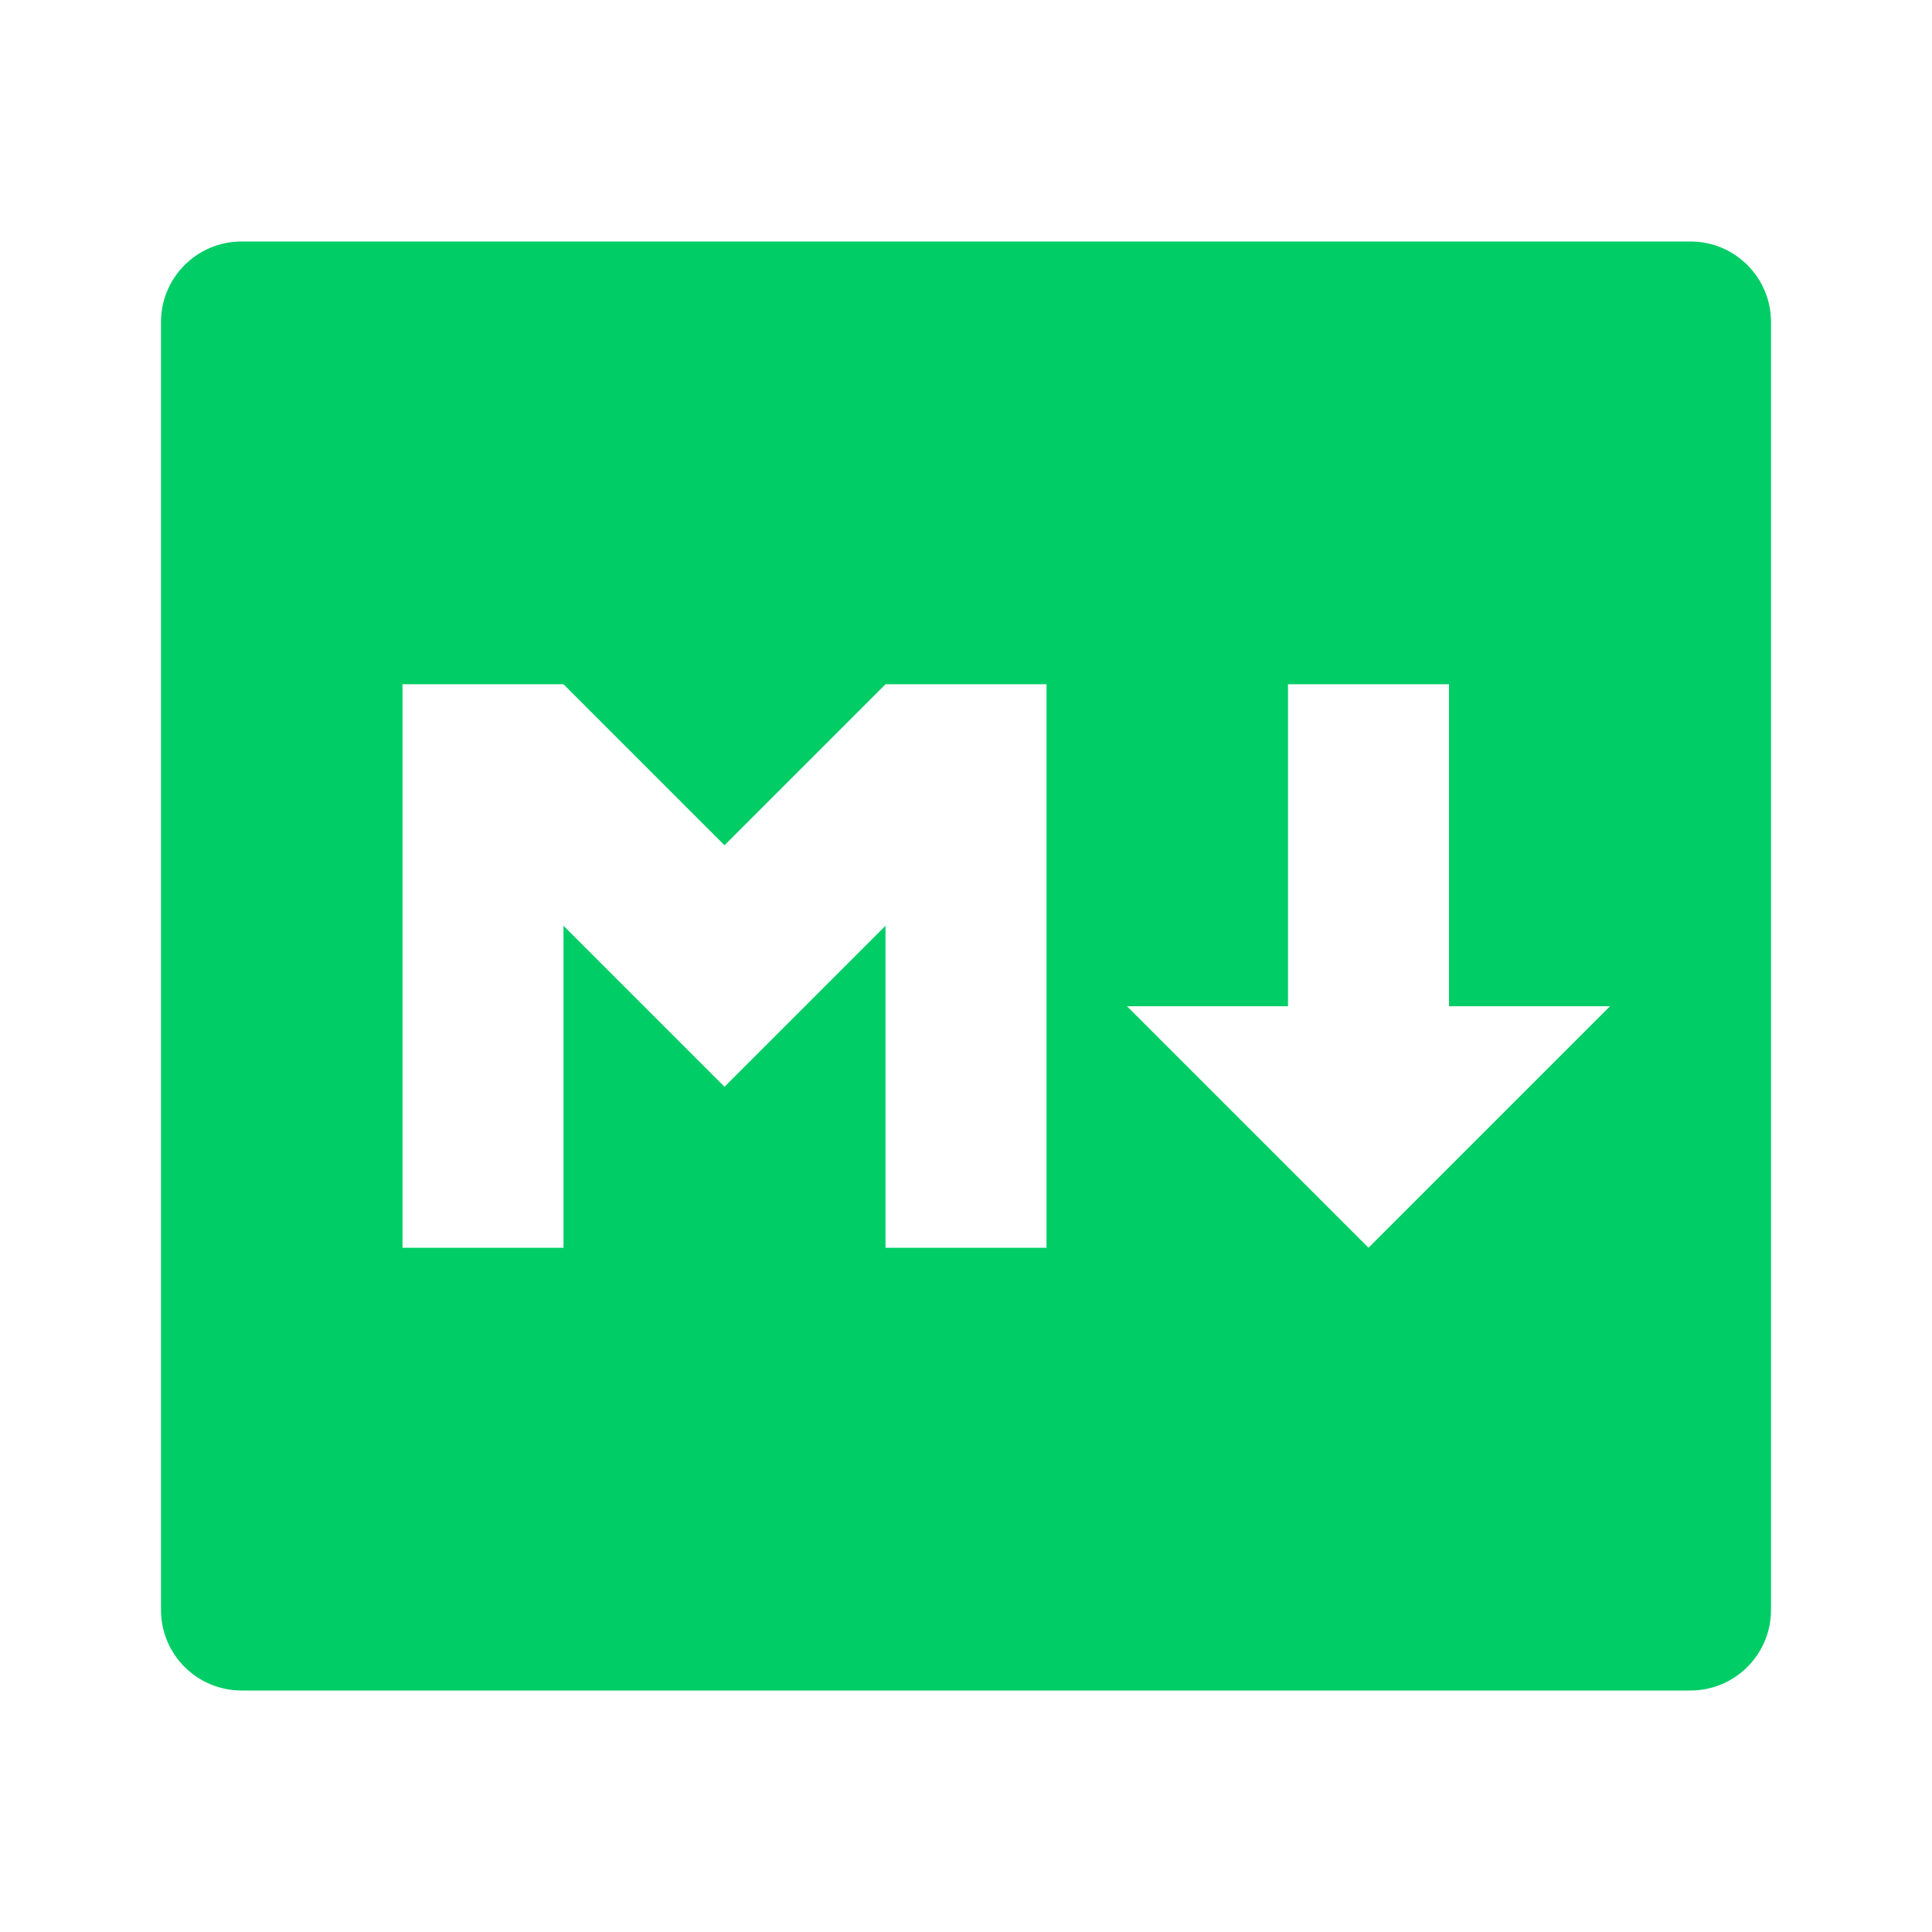
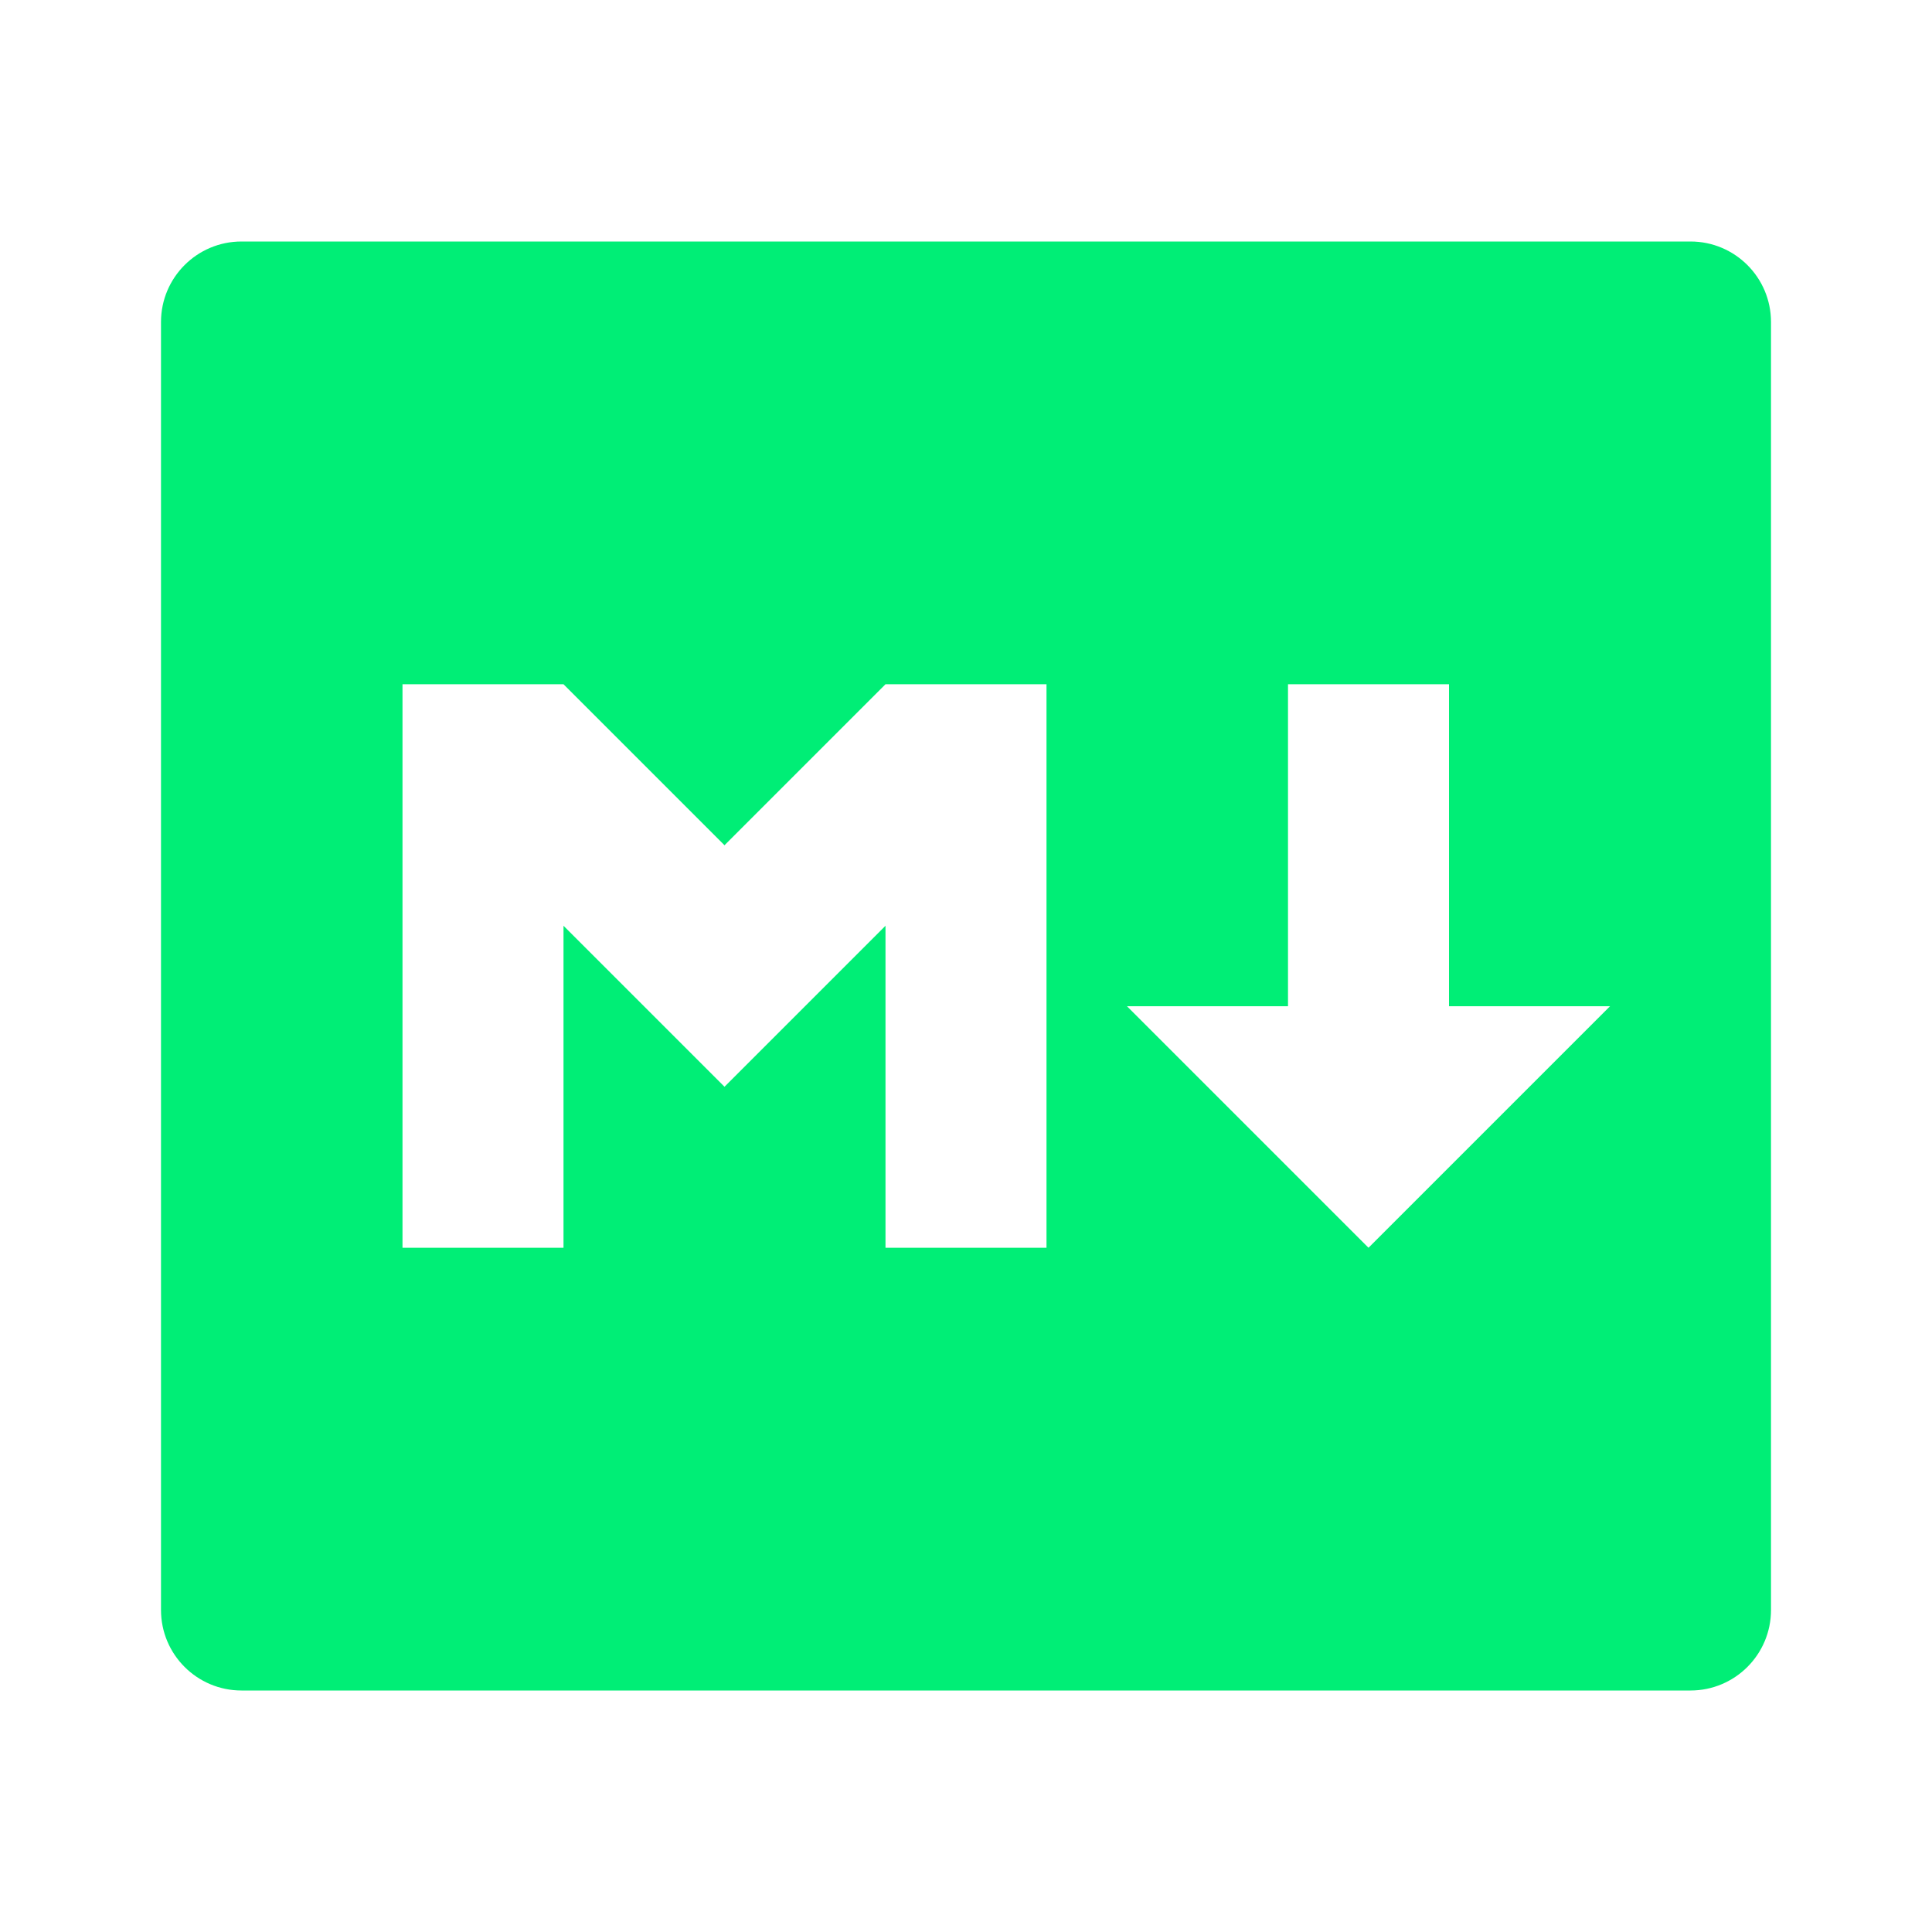
<svg xmlns="http://www.w3.org/2000/svg" viewBox="0 0 24 24">
-   <g fill="#00CD66">
+   <g fill="#00EE76">
    <path d="M0 0h24v24H0z" fill="none" />
    <path d="M3 3h18a1 1 0 0 1 1 1v16a1 1 0 0 1-1 1H3a1 1 0 0 1-1-1V4a1 1 0 0 1 1-1zm4 12.5v-4l2 2 2-2v4h2v-7h-2l-2 2-2-2H5v7h2zm11-3v-4h-2v4h-2l3 3 3-3h-2z" />
  </g>
</svg>
